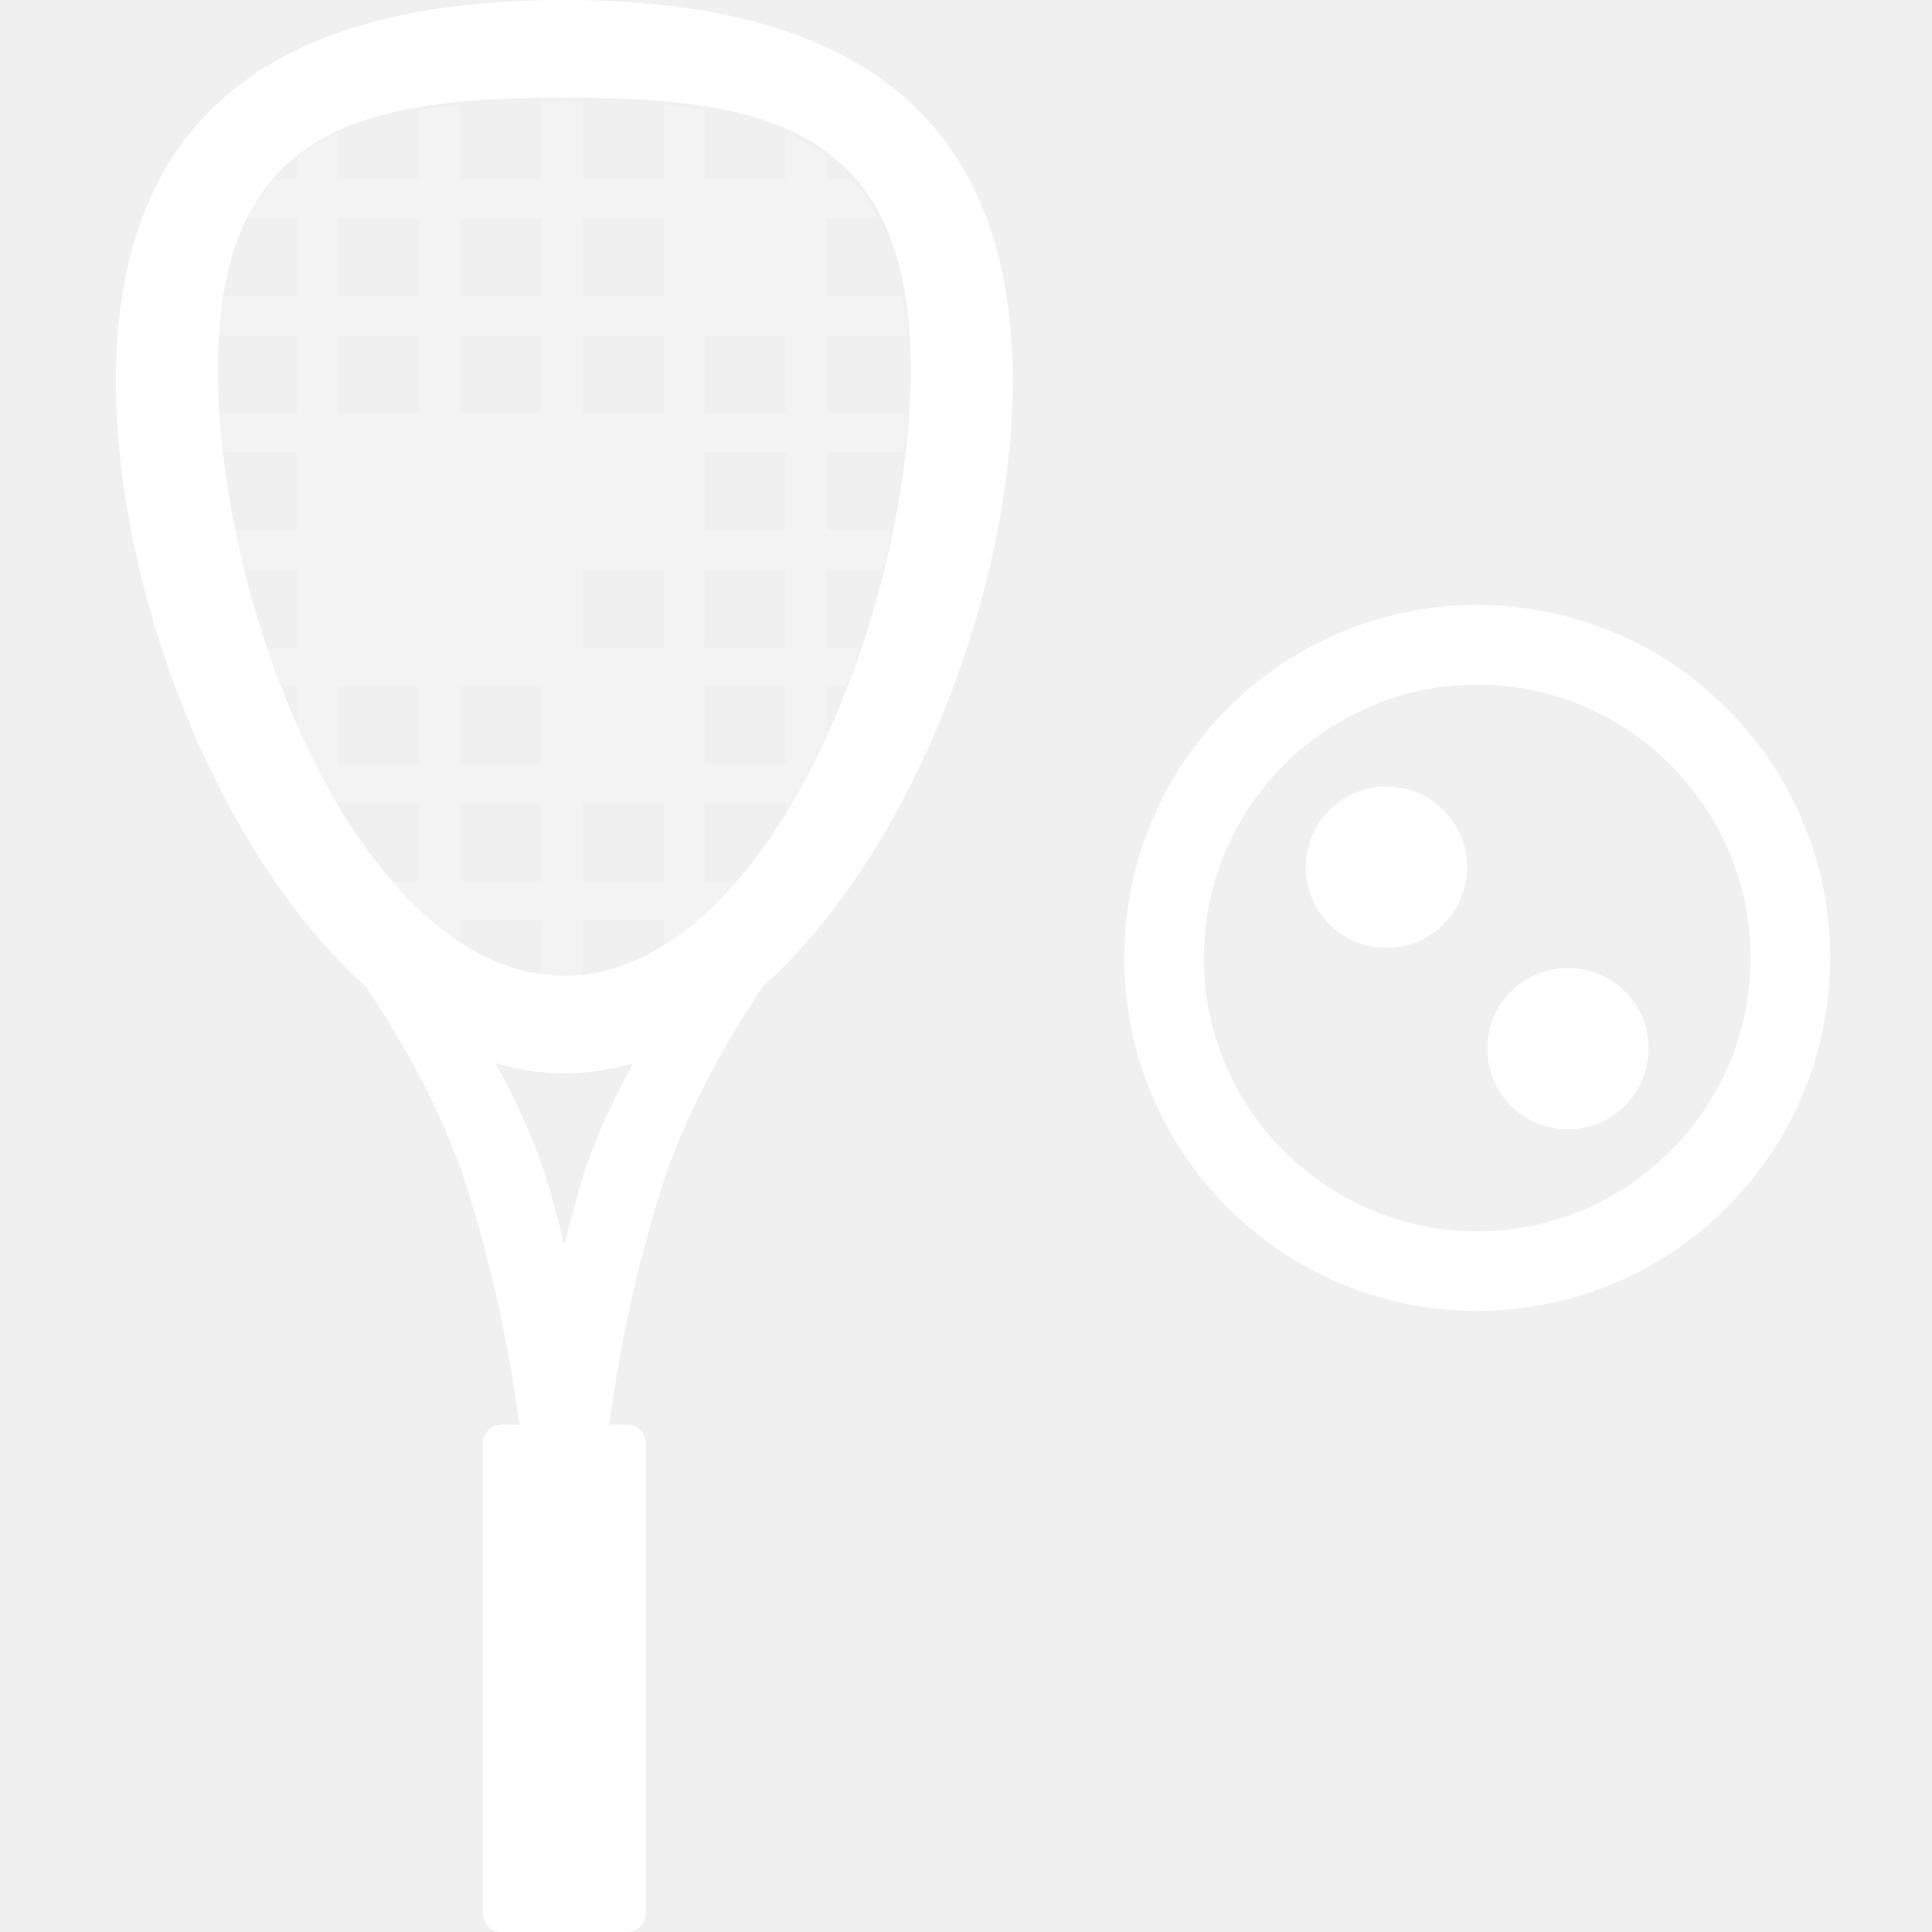
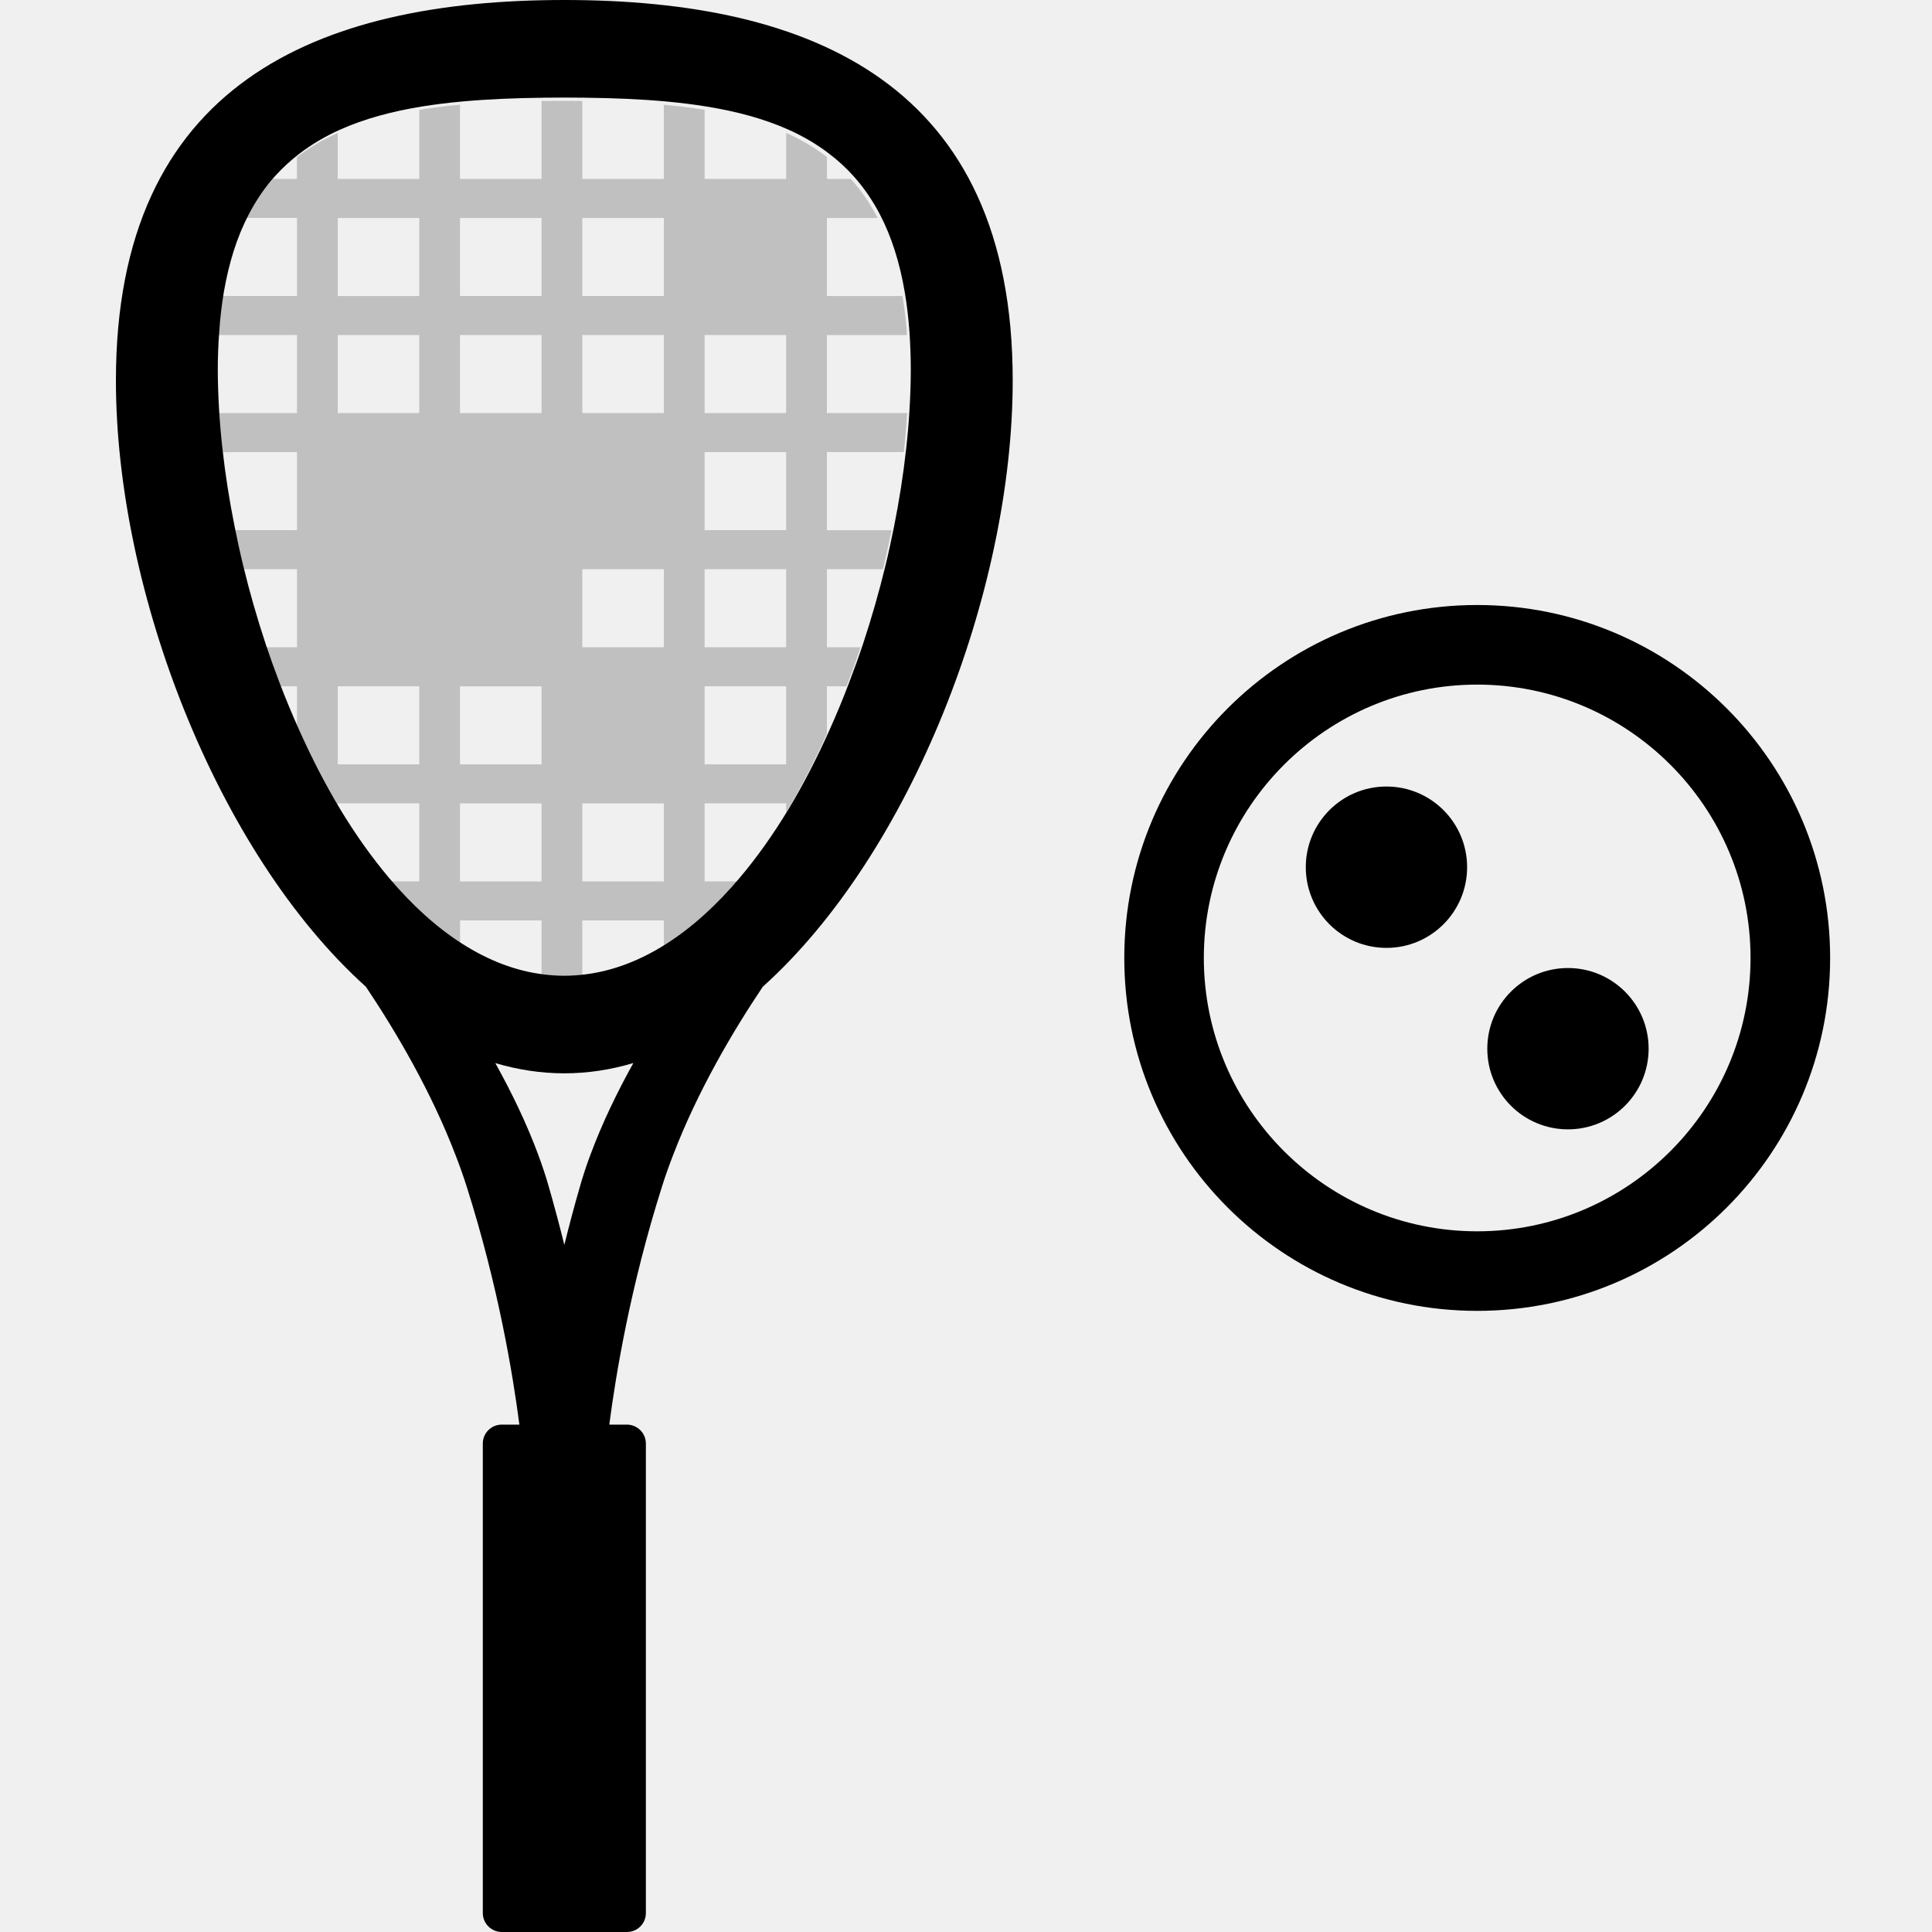
<svg xmlns="http://www.w3.org/2000/svg" width="40" height="40" viewBox="0 0 40 40" fill="none">
  <g clipPath="url(#clip0_137_16299)">
-     <path fillRule="evenodd" clipRule="evenodd" d="M18.83 8.484C18.815 8.75 18.792 9.019 18.761 9.293C18.703 9.821 18.618 10.363 18.509 10.909C18.454 11.178 18.397 11.447 18.331 11.717C18.199 12.259 18.044 12.8 17.868 13.333C17.777 13.605 17.679 13.875 17.577 14.141C17.45 14.475 17.314 14.804 17.169 15.125C16.913 15.696 16.632 16.243 16.326 16.751C16.011 17.273 15.671 17.753 15.308 18.182C14.839 18.736 14.333 19.2 13.794 19.542C13.261 19.881 12.697 20.103 12.106 20.175C11.967 20.191 11.826 20.202 11.684 20.202C11.542 20.202 11.401 20.192 11.262 20.175C10.671 20.104 10.107 19.881 9.574 19.542C9.035 19.2 8.529 18.736 8.06 18.182C7.698 17.753 7.357 17.273 7.042 16.751C6.736 16.243 6.455 15.696 6.199 15.125C6.054 14.804 5.918 14.476 5.79 14.141C5.688 13.875 5.591 13.605 5.5 13.333C5.324 12.8 5.168 12.259 5.037 11.717C4.971 11.447 4.913 11.178 4.859 10.909C4.749 10.362 4.664 9.821 4.606 9.293C4.575 9.019 4.552 8.75 4.536 8.485C4.52 8.204 4.509 7.927 4.509 7.659C4.509 7.382 4.52 7.12 4.539 6.869C4.558 6.583 4.59 6.314 4.632 6.061C4.739 5.431 4.912 4.896 5.147 4.445C5.306 4.139 5.491 3.871 5.703 3.637C5.855 3.469 6.021 3.319 6.197 3.183C6.454 2.987 6.735 2.821 7.041 2.684C7.544 2.459 8.11 2.307 8.729 2.206C9.001 2.162 9.282 2.127 9.573 2.101C10.106 2.052 10.67 2.03 11.261 2.023C11.401 2.021 11.541 2.02 11.683 2.02C11.825 2.02 11.966 2.021 12.105 2.023C12.696 2.03 13.26 2.052 13.793 2.101C14.084 2.128 14.365 2.162 14.637 2.207C15.257 2.308 15.822 2.46 16.325 2.685C16.631 2.822 16.913 2.987 17.169 3.184C17.346 3.319 17.511 3.469 17.663 3.637C17.875 3.871 18.061 4.139 18.22 4.444C18.455 4.896 18.628 5.43 18.734 6.06C18.777 6.314 18.809 6.583 18.829 6.869C18.846 7.119 18.857 7.381 18.857 7.659C18.857 7.927 18.847 8.203 18.83 8.485M12.225 23.905C12.143 24.124 12.07 24.344 12.008 24.563C11.889 24.972 11.782 25.378 11.684 25.775C11.586 25.378 11.478 24.972 11.36 24.563C11.298 24.344 11.224 24.125 11.143 23.906C10.902 23.256 10.59 22.613 10.255 22.01C10.72 22.148 11.198 22.222 11.684 22.222C12.17 22.222 12.647 22.148 13.113 22.009C12.777 22.613 12.466 23.256 12.225 23.906M11.684 0C6.556 0 2.4 1.742 2.4 7.879C2.4 12.25 4.508 17.671 7.575 20.429C8.208 21.373 8.926 22.599 9.428 23.906C9.512 24.123 9.591 24.342 9.661 24.563C10.319 26.634 10.623 28.485 10.753 29.495H10.389C10.172 29.495 9.996 29.669 9.996 29.887V39.608C9.996 39.824 10.173 40 10.39 40H12.979C13.196 40 13.372 39.827 13.372 39.608V29.887C13.372 29.67 13.195 29.495 12.978 29.495H12.615C12.746 28.485 13.049 26.635 13.707 24.563C13.776 24.342 13.855 24.123 13.939 23.906C14.441 22.599 15.159 21.373 15.793 20.429C18.859 17.671 20.967 12.249 20.967 7.879C20.968 1.742 16.811 0 11.684 0Z" fill="white" />
-     <path opacity="0.2" fillRule="evenodd" clipRule="evenodd" d="M14.588 6.128H16.276V4.513H14.588V6.128ZM16.276 8.553H14.588V6.937H16.276V8.553ZM16.276 13.401H14.588V11.785H16.276V13.401ZM14.588 15.825V14.209H16.276V15.825H14.588ZM14.588 9.361H16.276V10.976H14.588V9.361ZM12.056 10.976H13.744V9.361H12.056V10.976ZM12.056 15.825H13.744V14.21H12.056V15.825ZM13.744 18.25H12.056V16.634H13.744V18.25ZM12.056 11.785H13.744V13.401H12.056V11.785ZM12.056 6.937H13.744V8.553H12.056V6.937ZM12.056 4.513H13.744V6.128H12.056V4.513ZM11.213 6.128H9.524V4.513H11.212L11.213 6.128ZM11.213 8.553H9.524V6.937H11.212L11.213 8.553ZM9.524 10.977H11.212V9.361H9.524V10.976V10.977ZM9.524 13.401H11.212V11.785H9.524V13.401ZM9.524 15.825V14.21H11.212V15.825H9.524ZM11.212 18.25H9.524V16.634H11.212V18.25ZM8.68 6.129H6.993V4.513H8.68V6.129ZM6.993 8.553V6.937H8.68V8.553H6.993ZM6.993 10.977H8.68V9.36H6.993V10.976V10.977ZM6.993 13.401H8.68V11.785H6.993V13.401ZM8.68 15.825H6.993V14.209H8.68V15.825H8.68ZM18.712 9.361C18.742 9.088 18.765 8.819 18.781 8.553H17.12V6.938H18.78C18.759 6.652 18.728 6.382 18.685 6.129H17.12V4.513H18.171C18.013 4.208 17.827 3.939 17.615 3.705H17.121V3.251C16.864 3.055 16.583 2.889 16.277 2.752V3.704H14.588V2.274C14.316 2.23 14.035 2.195 13.744 2.169V3.704H12.056V2.09C11.917 2.089 11.777 2.088 11.635 2.088C11.493 2.088 11.351 2.089 11.213 2.09V3.704H9.524V2.168C9.233 2.195 8.952 2.229 8.681 2.274V3.704H6.992V2.752C6.686 2.89 6.404 3.055 6.148 3.251V3.704H5.654C5.442 3.938 5.256 4.207 5.097 4.512H6.149V6.128H4.584C4.541 6.381 4.509 6.651 4.489 6.936H6.149V8.552H4.488C4.503 8.817 4.526 9.087 4.557 9.361H6.149V10.976H4.809C4.863 11.245 4.922 11.515 4.987 11.785H6.149V13.401H5.451C5.541 13.673 5.639 13.943 5.741 14.209H6.149V15.193C6.405 15.764 6.687 16.31 6.992 16.818V16.633H8.681V18.249H8.01C8.479 18.804 8.986 19.267 9.525 19.61V19.057H11.213V20.242C11.352 20.258 11.493 20.269 11.635 20.269C11.777 20.269 11.917 20.259 12.056 20.242V19.057H13.745V19.609C14.283 19.267 14.79 18.803 15.259 18.249H14.588V16.633H16.276V16.817C16.582 16.309 16.864 15.762 17.12 15.191V14.209H17.528C17.63 13.942 17.727 13.673 17.818 13.401H17.121V11.785H18.281C18.347 11.515 18.405 11.245 18.459 10.977H17.12V9.36H18.712V9.361Z" fill="white" />
-     <path fillRule="evenodd" clipRule="evenodd" d="M30.584 12.526C26.548 12.526 23.277 15.798 23.277 19.833C23.277 23.869 26.548 27.14 30.584 27.14C34.619 27.14 37.891 23.869 37.891 19.833C37.891 15.798 34.619 12.526 30.584 12.526ZM30.584 14.174C33.705 14.174 36.243 16.712 36.243 19.833C36.243 22.954 33.705 25.493 30.584 25.493C27.463 25.493 24.924 22.954 24.924 19.833C24.924 16.713 27.463 14.174 30.584 14.174Z" fill="white" />
-     <path fillRule="evenodd" clipRule="evenodd" d="M30.375 17.954C30.375 18.877 29.628 19.625 28.705 19.625C27.782 19.625 27.035 18.877 27.035 17.954C27.035 17.032 27.782 16.284 28.705 16.284C29.628 16.284 30.375 17.032 30.375 17.954ZM34.133 21.712C34.133 22.635 33.385 23.382 32.463 23.382C31.54 23.382 30.793 22.635 30.793 21.712C30.793 20.789 31.54 20.042 32.463 20.042C33.385 20.042 34.133 20.789 34.133 21.712Z" fill="white" />
+     <path fillRule="evenodd" clipRule="evenodd" d="M18.83 8.484C18.815 8.75 18.792 9.019 18.761 9.293C18.703 9.821 18.618 10.363 18.509 10.909C18.454 11.178 18.397 11.447 18.331 11.717C18.199 12.259 18.044 12.8 17.868 13.333C17.777 13.605 17.679 13.875 17.577 14.141C17.45 14.475 17.314 14.804 17.169 15.125C16.913 15.696 16.632 16.243 16.326 16.751C16.011 17.273 15.671 17.753 15.308 18.182C14.839 18.736 14.333 19.2 13.794 19.542C13.261 19.881 12.697 20.103 12.106 20.175C11.967 20.191 11.826 20.202 11.684 20.202C11.542 20.202 11.401 20.192 11.262 20.175C10.671 20.104 10.107 19.881 9.574 19.542C9.035 19.2 8.529 18.736 8.06 18.182C7.698 17.753 7.357 17.273 7.042 16.751C6.736 16.243 6.455 15.696 6.199 15.125C6.054 14.804 5.918 14.476 5.79 14.141C5.688 13.875 5.591 13.605 5.5 13.333C5.324 12.8 5.168 12.259 5.037 11.717C4.971 11.447 4.913 11.178 4.859 10.909C4.749 10.362 4.664 9.821 4.606 9.293C4.575 9.019 4.552 8.75 4.536 8.485C4.52 8.204 4.509 7.927 4.509 7.659C4.509 7.382 4.52 7.12 4.539 6.869C4.558 6.583 4.59 6.314 4.632 6.061C4.739 5.431 4.912 4.896 5.147 4.445C5.306 4.139 5.491 3.871 5.703 3.637C5.855 3.469 6.021 3.319 6.197 3.183C6.454 2.987 6.735 2.821 7.041 2.684C7.544 2.459 8.11 2.307 8.729 2.206C9.001 2.162 9.282 2.127 9.573 2.101C10.106 2.052 10.67 2.03 11.261 2.023C11.401 2.021 11.541 2.02 11.683 2.02C11.825 2.02 11.966 2.021 12.105 2.023C12.696 2.03 13.26 2.052 13.793 2.101C14.084 2.128 14.365 2.162 14.637 2.207C15.257 2.308 15.822 2.46 16.325 2.685C16.631 2.822 16.913 2.987 17.169 3.184C17.346 3.319 17.511 3.469 17.663 3.637C17.875 3.871 18.061 4.139 18.22 4.444C18.455 4.896 18.628 5.43 18.734 6.06C18.777 6.314 18.809 6.583 18.829 6.869C18.846 7.119 18.857 7.381 18.857 7.659C18.857 7.927 18.847 8.203 18.83 8.485M12.225 23.905C12.143 24.124 12.07 24.344 12.008 24.563C11.889 24.972 11.782 25.378 11.684 25.775C11.586 25.378 11.478 24.972 11.36 24.563C11.298 24.344 11.224 24.125 11.143 23.906C10.902 23.256 10.59 22.613 10.255 22.01C10.72 22.148 11.198 22.222 11.684 22.222C12.17 22.222 12.647 22.148 13.113 22.009C12.777 22.613 12.466 23.256 12.225 23.906M11.684 0C6.556 0 2.4 1.742 2.4 7.879C2.4 12.25 4.508 17.671 7.575 20.429C8.208 21.373 8.926 22.599 9.428 23.906C9.512 24.123 9.591 24.342 9.661 24.563C10.319 26.634 10.623 28.485 10.753 29.495H10.389C10.172 29.495 9.996 29.669 9.996 29.887V39.608C9.996 39.824 10.173 40 10.39 40H12.979C13.196 40 13.372 39.827 13.372 39.608V29.887C13.372 29.67 13.195 29.495 12.978 29.495H12.615C12.746 28.485 13.049 26.635 13.707 24.563C13.776 24.342 13.855 24.123 13.939 23.906C14.441 22.599 15.159 21.373 15.793 20.429C18.859 17.671 20.967 12.249 20.967 7.879C20.968 1.742 16.811 0 11.684 0Z" fill="currentColor" />
+     <path opacity="0.2" fillRule="evenodd" clipRule="evenodd" d="M14.588 6.128H16.276V4.513H14.588V6.128ZM16.276 8.553H14.588V6.937H16.276V8.553ZM16.276 13.401H14.588V11.785H16.276V13.401ZM14.588 15.825V14.209H16.276V15.825H14.588ZM14.588 9.361H16.276V10.976H14.588V9.361ZM12.056 10.976H13.744V9.361H12.056V10.976ZM12.056 15.825H13.744V14.21H12.056V15.825ZM13.744 18.25H12.056V16.634H13.744V18.25ZM12.056 11.785H13.744V13.401H12.056V11.785ZM12.056 6.937H13.744V8.553H12.056V6.937ZM12.056 4.513H13.744V6.128H12.056V4.513ZM11.213 6.128H9.524V4.513H11.212L11.213 6.128ZM11.213 8.553H9.524V6.937H11.212L11.213 8.553ZM9.524 10.977H11.212V9.361H9.524V10.976V10.977ZM9.524 13.401H11.212V11.785H9.524V13.401ZM9.524 15.825V14.21H11.212V15.825H9.524ZM11.212 18.25H9.524V16.634H11.212V18.25ZM8.68 6.129H6.993V4.513H8.68V6.129ZM6.993 8.553V6.937H8.68V8.553H6.993ZM6.993 10.977H8.68V9.36H6.993V10.976V10.977ZM6.993 13.401H8.68V11.785H6.993V13.401ZM8.68 15.825H6.993V14.209H8.68V15.825H8.68ZM18.712 9.361C18.742 9.088 18.765 8.819 18.781 8.553H17.12V6.938H18.78C18.759 6.652 18.728 6.382 18.685 6.129H17.12V4.513H18.171C18.013 4.208 17.827 3.939 17.615 3.705H17.121V3.251C16.864 3.055 16.583 2.889 16.277 2.752V3.704H14.588V2.274C14.316 2.23 14.035 2.195 13.744 2.169V3.704H12.056V2.09C11.917 2.089 11.777 2.088 11.635 2.088C11.493 2.088 11.351 2.089 11.213 2.09V3.704H9.524V2.168C9.233 2.195 8.952 2.229 8.681 2.274V3.704H6.992V2.752C6.686 2.89 6.404 3.055 6.148 3.251V3.704H5.654C5.442 3.938 5.256 4.207 5.097 4.512H6.149V6.128H4.584C4.541 6.381 4.509 6.651 4.489 6.936H6.149V8.552H4.488C4.503 8.817 4.526 9.087 4.557 9.361H6.149V10.976H4.809C4.863 11.245 4.922 11.515 4.987 11.785H6.149V13.401H5.451C5.541 13.673 5.639 13.943 5.741 14.209H6.149V15.193C6.405 15.764 6.687 16.31 6.992 16.818V16.633H8.681V18.249H8.01C8.479 18.804 8.986 19.267 9.525 19.61V19.057H11.213V20.242C11.352 20.258 11.493 20.269 11.635 20.269C11.777 20.269 11.917 20.259 12.056 20.242V19.057H13.745V19.609C14.283 19.267 14.79 18.803 15.259 18.249H14.588V16.633H16.276V16.817C16.582 16.309 16.864 15.762 17.12 15.191V14.209H17.528C17.63 13.942 17.727 13.673 17.818 13.401H17.121V11.785H18.281C18.347 11.515 18.405 11.245 18.459 10.977H17.12V9.36H18.712V9.361Z" fill="currentColor" />
+     <path fillRule="evenodd" clipRule="evenodd" d="M30.584 12.526C26.548 12.526 23.277 15.798 23.277 19.833C23.277 23.869 26.548 27.14 30.584 27.14C34.619 27.14 37.891 23.869 37.891 19.833C37.891 15.798 34.619 12.526 30.584 12.526ZM30.584 14.174C33.705 14.174 36.243 16.712 36.243 19.833C36.243 22.954 33.705 25.493 30.584 25.493C27.463 25.493 24.924 22.954 24.924 19.833C24.924 16.713 27.463 14.174 30.584 14.174Z" fill="currentColor" />
+     <path fillRule="evenodd" clipRule="evenodd" d="M30.375 17.954C30.375 18.877 29.628 19.625 28.705 19.625C27.782 19.625 27.035 18.877 27.035 17.954C27.035 17.032 27.782 16.284 28.705 16.284C29.628 16.284 30.375 17.032 30.375 17.954ZM34.133 21.712C34.133 22.635 33.385 23.382 32.463 23.382C31.54 23.382 30.793 22.635 30.793 21.712C30.793 20.789 31.54 20.042 32.463 20.042C33.385 20.042 34.133 20.789 34.133 21.712Z" fill="currentColor" />
  </g>
  <defs>
    <clipPath id="clip0_137_16299">
-       <rect width="40" height="40" fill="white" />
+       <rect width="40" height="40" fill="currentColor" />
    </clipPath>
  </defs>
</svg>
